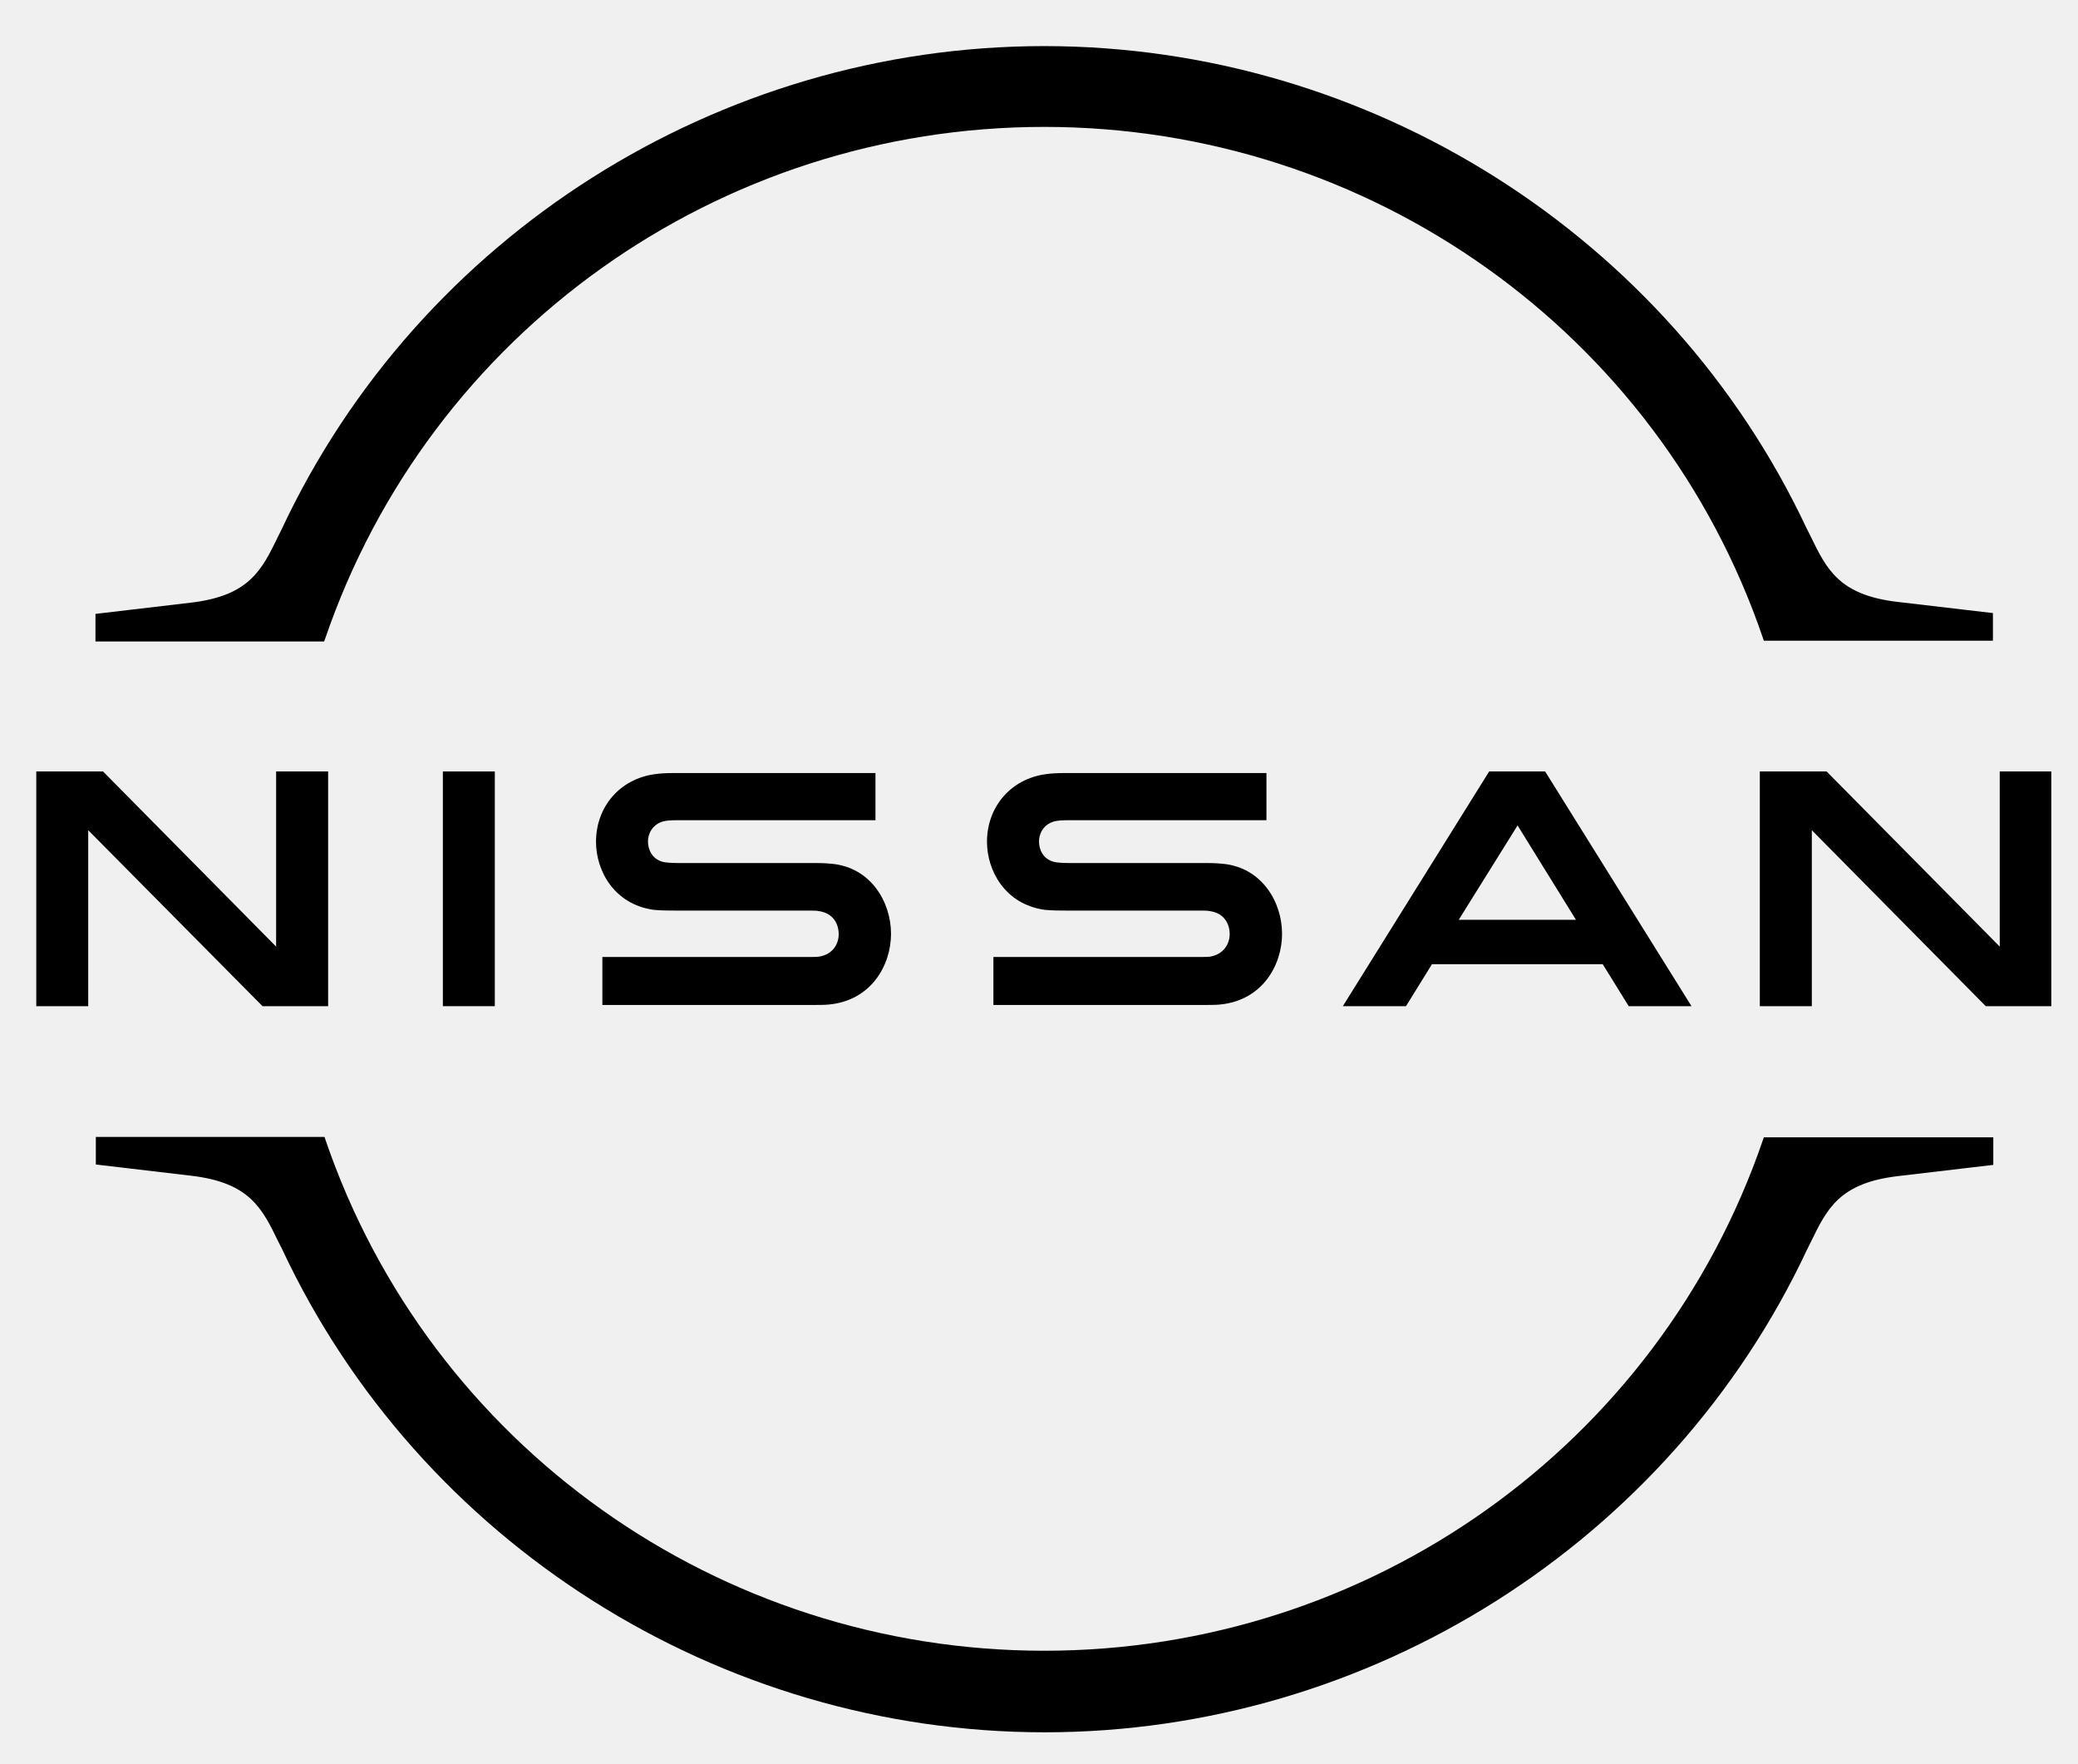
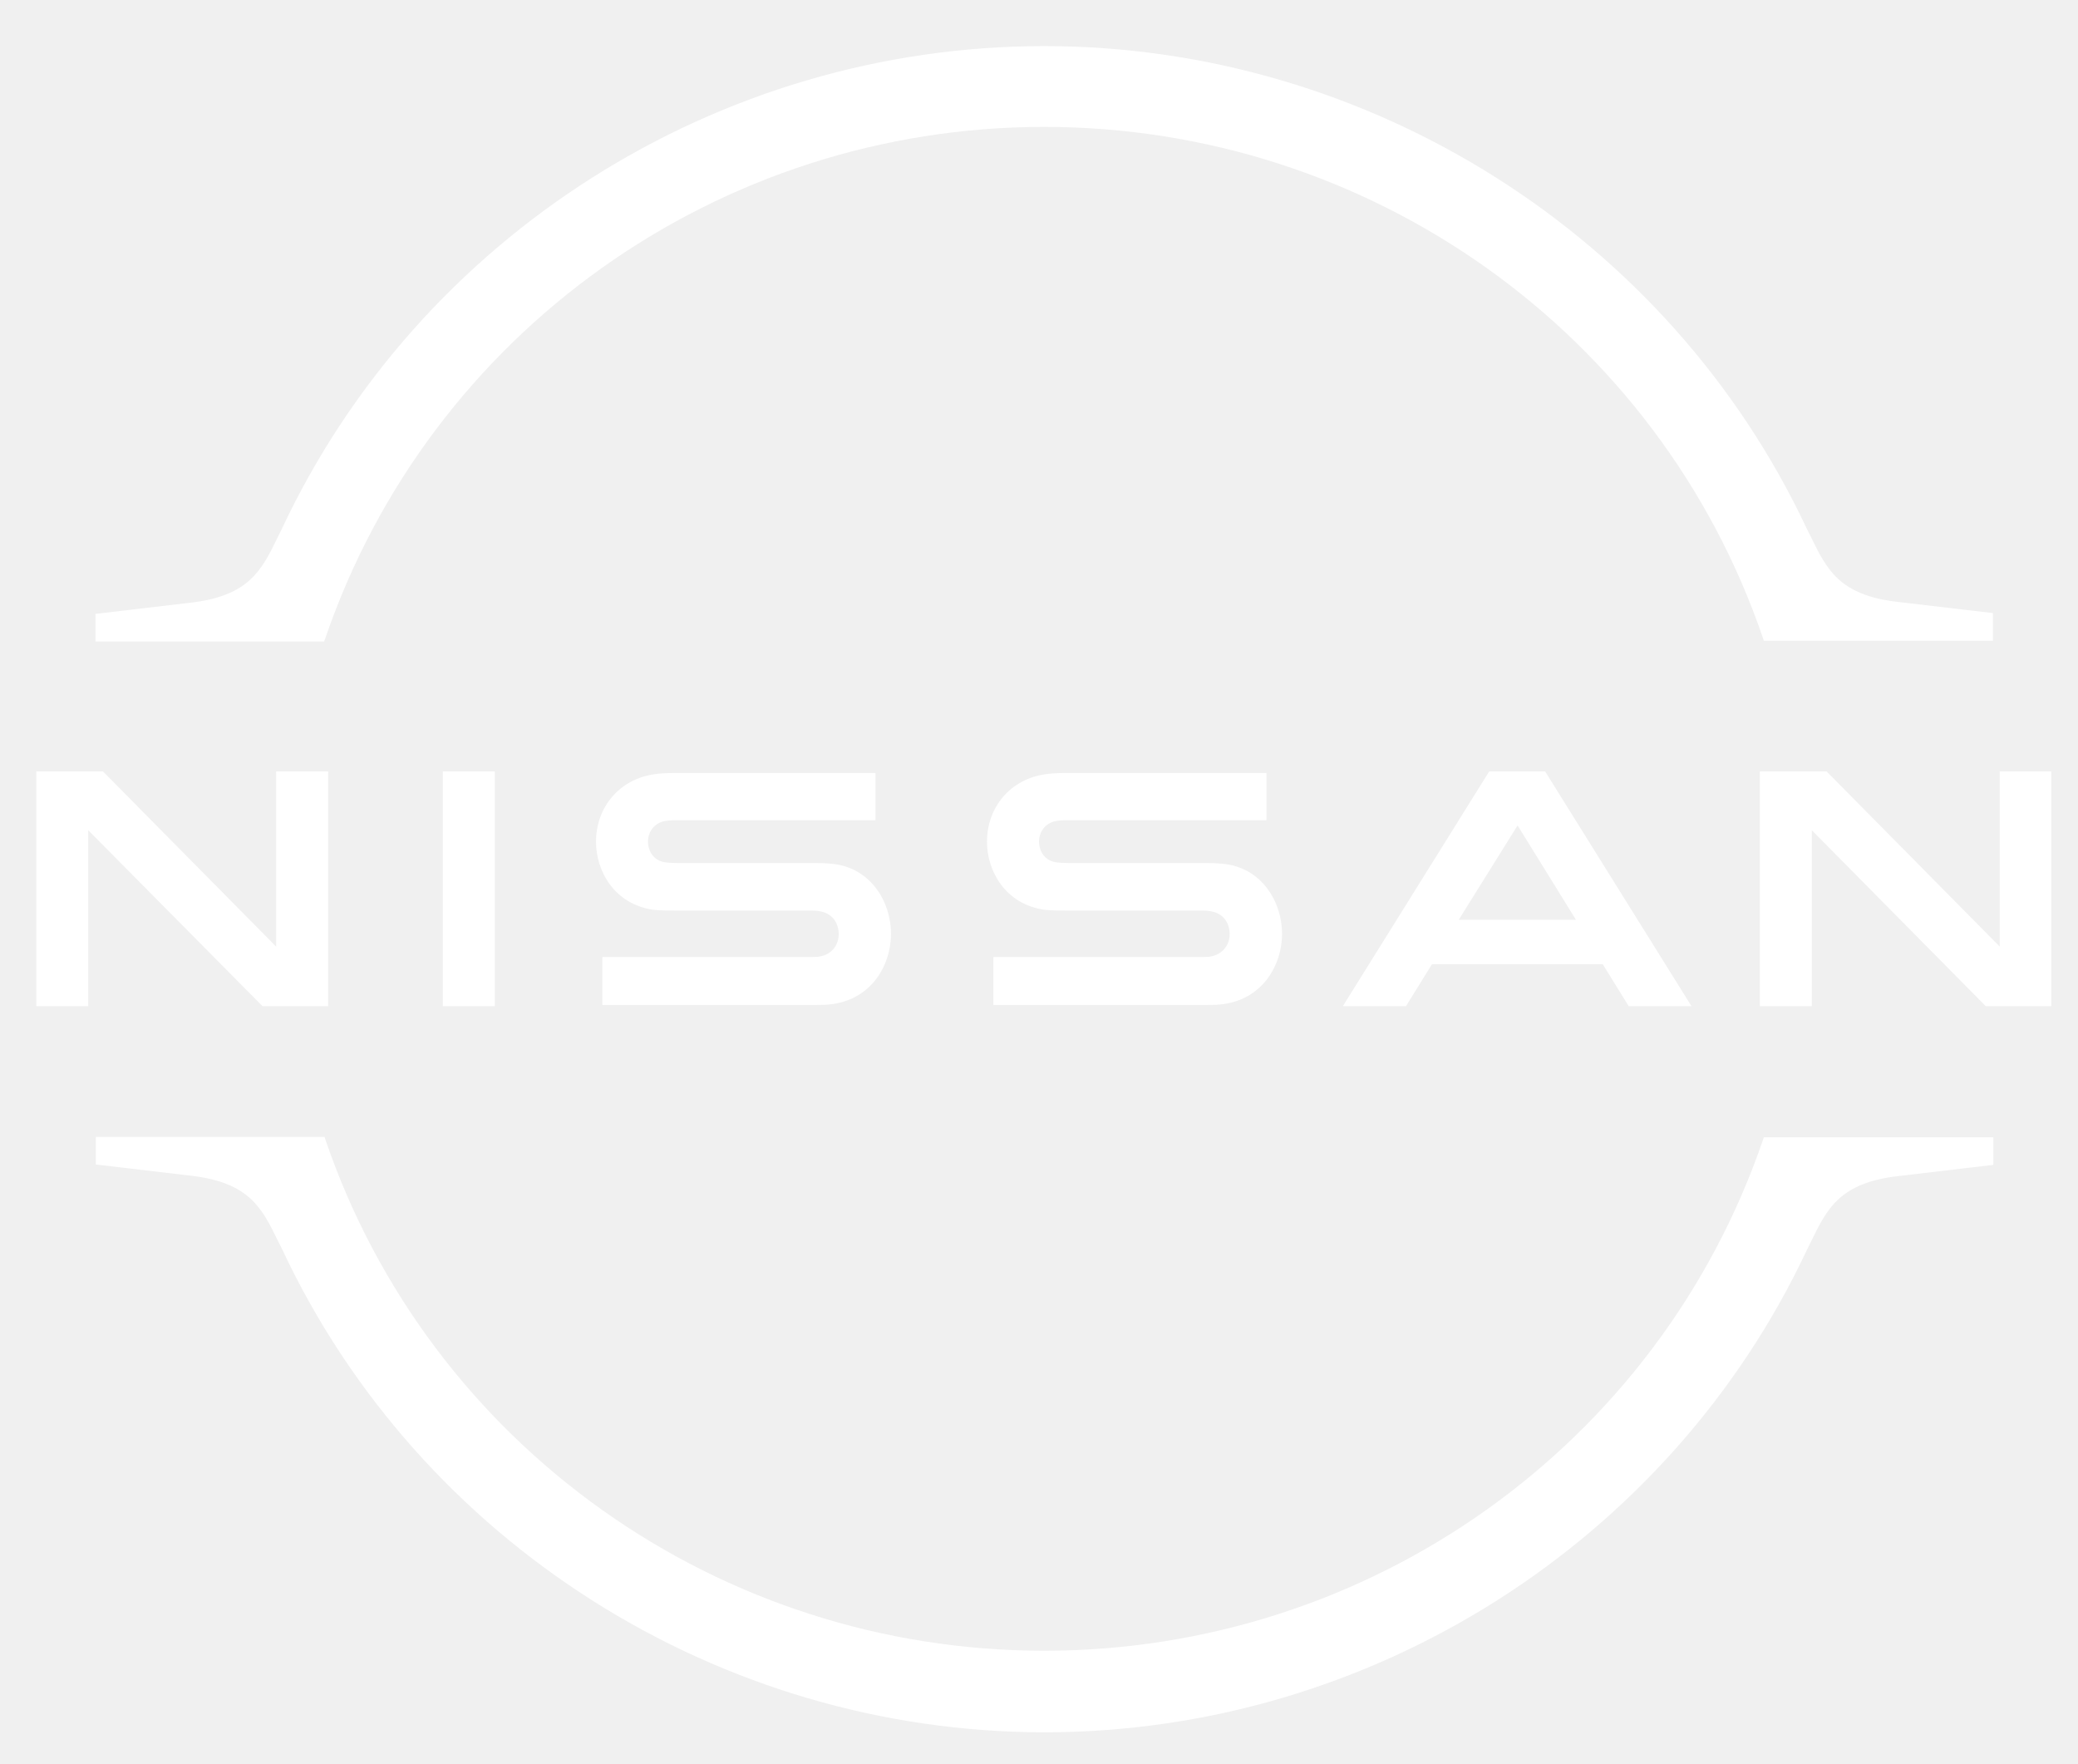
<svg xmlns="http://www.w3.org/2000/svg" width="33" height="28" viewBox="0 0 33 28" fill="none">
-   <path d="M19.224 15.189C19.198 15.196 19.097 15.196 19.052 15.196H15.776V15.958H19.109C19.135 15.958 19.331 15.958 19.37 15.951C20.049 15.888 20.36 15.323 20.36 14.828C20.36 14.32 20.036 13.774 19.42 13.716C19.3 13.704 19.198 13.704 19.154 13.704H16.976C16.881 13.704 16.773 13.697 16.735 13.685C16.563 13.64 16.5 13.488 16.5 13.361C16.5 13.246 16.563 13.094 16.741 13.043C16.792 13.031 16.849 13.024 16.97 13.024H20.112V12.275H16.919C16.785 12.275 16.684 12.281 16.601 12.294C16.055 12.37 15.674 12.809 15.674 13.367C15.674 13.824 15.96 14.358 16.589 14.447C16.703 14.459 16.862 14.459 16.931 14.459H19.052C19.09 14.459 19.185 14.459 19.204 14.466C19.446 14.497 19.528 14.675 19.528 14.834C19.528 14.986 19.433 15.151 19.224 15.189Z" fill="black" />
-   <path d="M13.014 15.189C12.989 15.196 12.887 15.196 12.849 15.196H9.566V15.958H12.9C12.925 15.958 13.122 15.958 13.16 15.951C13.839 15.888 14.15 15.323 14.15 14.828C14.15 14.32 13.827 13.774 13.211 13.716C13.09 13.704 12.989 13.704 12.944 13.704H10.766C10.671 13.704 10.563 13.697 10.525 13.685C10.354 13.64 10.29 13.488 10.29 13.361C10.29 13.246 10.354 13.094 10.531 13.043C10.582 13.031 10.639 13.024 10.76 13.024H13.903V12.275H10.709C10.576 12.275 10.474 12.281 10.392 12.294C9.846 12.37 9.465 12.809 9.465 13.367C9.465 13.824 9.75 14.358 10.379 14.447C10.493 14.459 10.652 14.459 10.722 14.459H12.842C12.881 14.459 12.976 14.459 12.995 14.466C13.236 14.497 13.319 14.675 13.319 14.834C13.319 14.986 13.23 15.151 13.014 15.189Z" fill="black" />
-   <path d="M7.858 12.25H7.033V15.977H7.858V12.25Z" fill="black" />
-   <path d="M5.211 15.977V12.25H4.385V15.031L1.636 12.25H0.576V15.977H1.401V13.183L4.169 15.977H5.211Z" fill="black" />
-   <path d="M31.757 12.25V15.031L29.008 12.25H27.947V15.977H28.773V13.183L31.535 15.977H32.576V12.25H31.757Z" fill="black" />
-   <path d="M23.649 12.25L21.325 15.977H22.328L22.741 15.31H25.452L25.865 15.977H26.862L24.538 12.25H23.649ZM25.027 14.605H23.166L24.1 13.107L25.027 14.605Z" fill="black" />
-   <path d="M5.166 10.135C6.83 5.278 11.414 2.015 16.582 2.015C21.75 2.015 26.341 5.278 27.998 10.135L28.011 10.174H31.649V9.735L30.138 9.558C29.204 9.45 29.008 9.037 28.754 8.516L28.69 8.389C26.506 3.742 21.75 0.732 16.582 0.732C11.408 0.732 6.658 3.742 4.474 8.402L4.411 8.529C4.157 9.05 3.96 9.462 3.027 9.57L1.516 9.748V10.186H5.147L5.166 10.135Z" fill="black" />
-   <path d="M28.011 18.059L27.998 18.097C26.335 22.954 21.75 26.212 16.582 26.212C11.414 26.212 6.823 22.948 5.166 18.091L5.154 18.053H1.522V18.491L3.033 18.669C3.966 18.777 4.163 19.189 4.417 19.71L4.481 19.837C6.665 24.497 11.42 27.507 16.589 27.507C21.757 27.507 26.512 24.497 28.697 19.843L28.76 19.716C29.014 19.196 29.211 18.783 30.144 18.675L31.655 18.497V18.059H28.011Z" fill="black" />
+   <path d="M19.224 15.189C19.198 15.196 19.097 15.196 19.052 15.196H15.776V15.958H19.109C19.135 15.958 19.331 15.958 19.37 15.951C20.049 15.888 20.36 15.323 20.36 14.828C20.36 14.32 20.036 13.774 19.42 13.716C19.3 13.704 19.198 13.704 19.154 13.704H16.976C16.881 13.704 16.773 13.697 16.735 13.685C16.563 13.64 16.5 13.488 16.5 13.361C16.5 13.246 16.563 13.094 16.741 13.043C16.792 13.031 16.849 13.024 16.97 13.024H20.112V12.275H16.919C16.785 12.275 16.684 12.281 16.601 12.294C16.055 12.37 15.674 12.809 15.674 13.367C15.674 13.824 15.96 14.358 16.589 14.447C16.703 14.459 16.862 14.459 16.931 14.459H19.052C19.09 14.459 19.185 14.459 19.204 14.466C19.446 14.497 19.528 14.675 19.528 14.834C19.528 14.986 19.433 15.151 19.224 15.189Z" fill="white" />
+   <path d="M13.014 15.189C12.989 15.196 12.887 15.196 12.849 15.196H9.566V15.958H12.9C12.925 15.958 13.122 15.958 13.16 15.951C13.839 15.888 14.15 15.323 14.15 14.828C14.15 14.32 13.827 13.774 13.211 13.716C13.09 13.704 12.989 13.704 12.944 13.704H10.766C10.671 13.704 10.563 13.697 10.525 13.685C10.354 13.64 10.29 13.488 10.29 13.361C10.29 13.246 10.354 13.094 10.531 13.043C10.582 13.031 10.639 13.024 10.76 13.024H13.903V12.275H10.709C10.576 12.275 10.474 12.281 10.392 12.294C9.846 12.37 9.465 12.809 9.465 13.367C9.465 13.824 9.75 14.358 10.379 14.447C10.493 14.459 10.652 14.459 10.722 14.459H12.842C12.881 14.459 12.976 14.459 12.995 14.466C13.236 14.497 13.319 14.675 13.319 14.834C13.319 14.986 13.23 15.151 13.014 15.189Z" fill="white" />
+   <path d="M7.858 12.25H7.033V15.977H7.858V12.25Z" fill="white" />
+   <path d="M5.211 15.977V12.25H4.385V15.031L1.636 12.25H0.576V15.977H1.401V13.183L4.169 15.977H5.211Z" fill="white" />
+   <path d="M31.757 12.25V15.031L29.008 12.25H27.947V15.977H28.773V13.183L31.535 15.977H32.576V12.25H31.757Z" fill="white" />
+   <path d="M23.649 12.25L21.325 15.977H22.328L22.741 15.31H25.452L25.865 15.977H26.862L24.538 12.25H23.649ZM25.027 14.605H23.166L24.1 13.107L25.027 14.605Z" fill="white" />
+   <path d="M5.166 10.135C6.83 5.278 11.414 2.015 16.582 2.015C21.75 2.015 26.341 5.278 27.998 10.135L28.011 10.174H31.649V9.735L30.138 9.558C29.204 9.45 29.008 9.037 28.754 8.516L28.69 8.389C26.506 3.742 21.75 0.732 16.582 0.732C11.408 0.732 6.658 3.742 4.474 8.402L4.411 8.529C4.157 9.05 3.96 9.462 3.027 9.57L1.516 9.748V10.186H5.147L5.166 10.135Z" fill="white" />
+   <path d="M28.011 18.059L27.998 18.097C26.335 22.954 21.75 26.212 16.582 26.212C11.414 26.212 6.823 22.948 5.166 18.091L5.154 18.053H1.522V18.491L3.033 18.669C3.966 18.777 4.163 19.189 4.417 19.71L4.481 19.837C6.665 24.497 11.42 27.507 16.589 27.507C21.757 27.507 26.512 24.497 28.697 19.843L28.76 19.716C29.014 19.196 29.211 18.783 30.144 18.675L31.655 18.497V18.059H28.011Z" fill="white" />
</svg>
